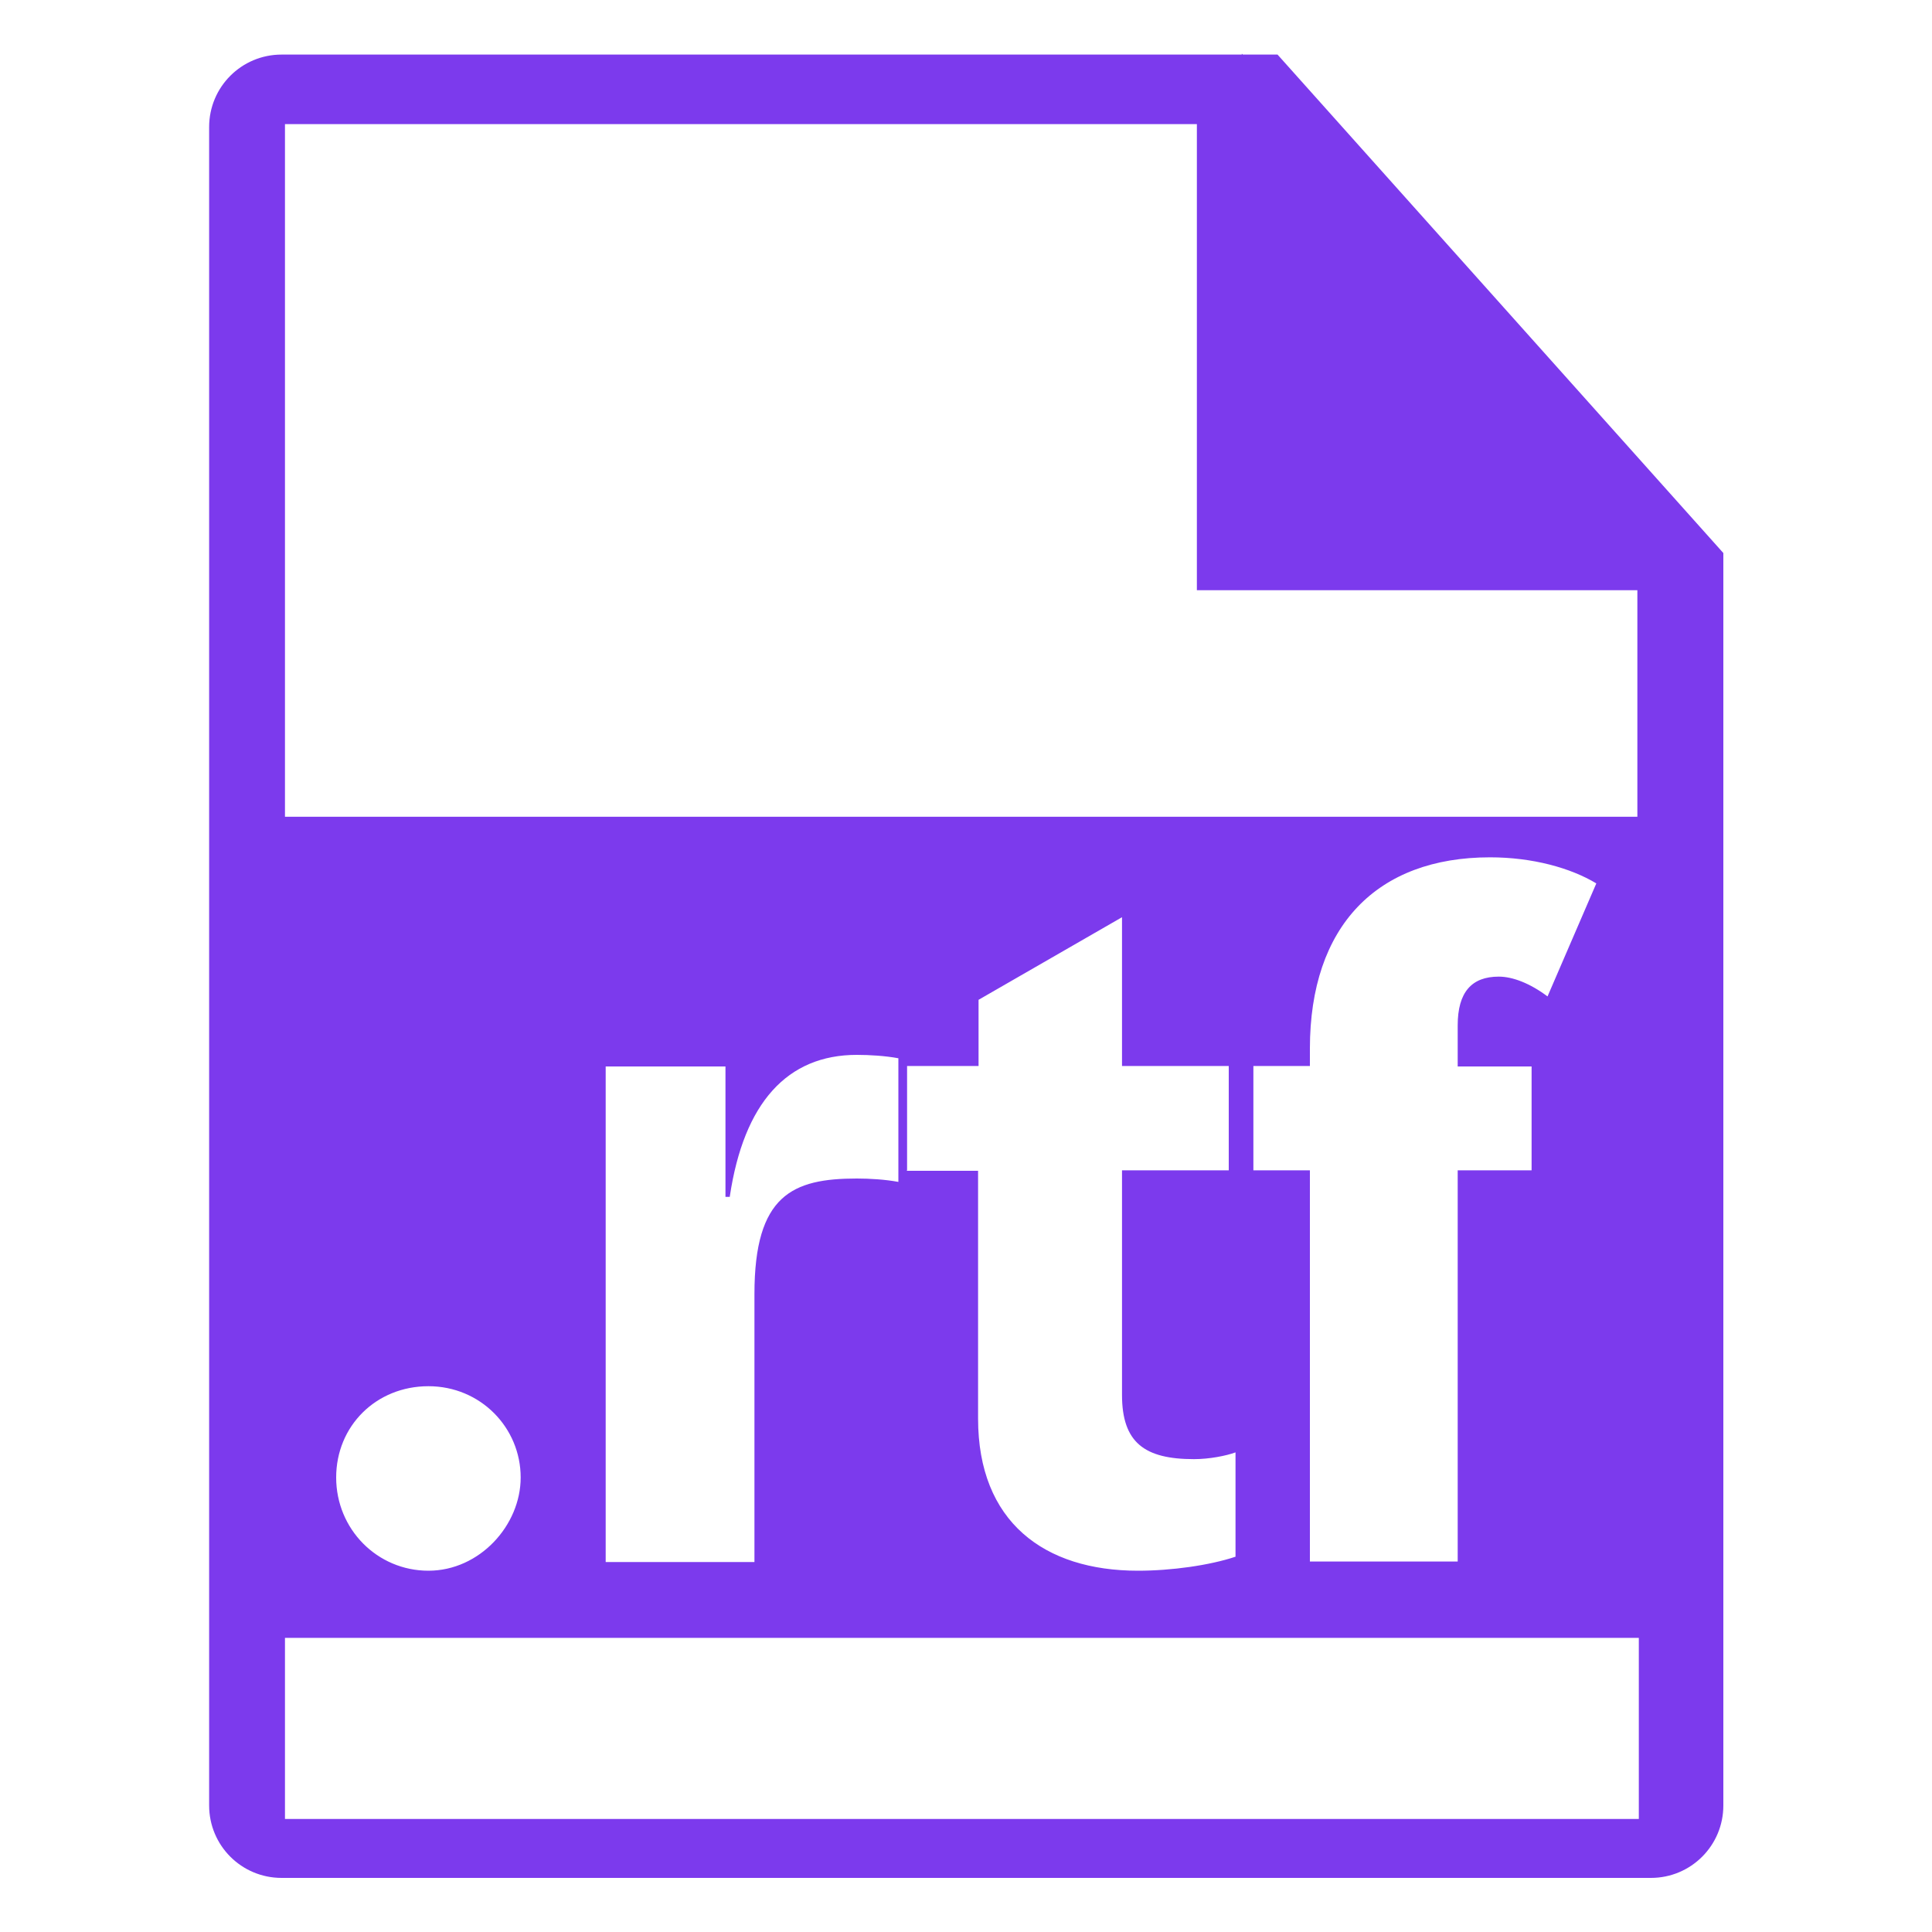
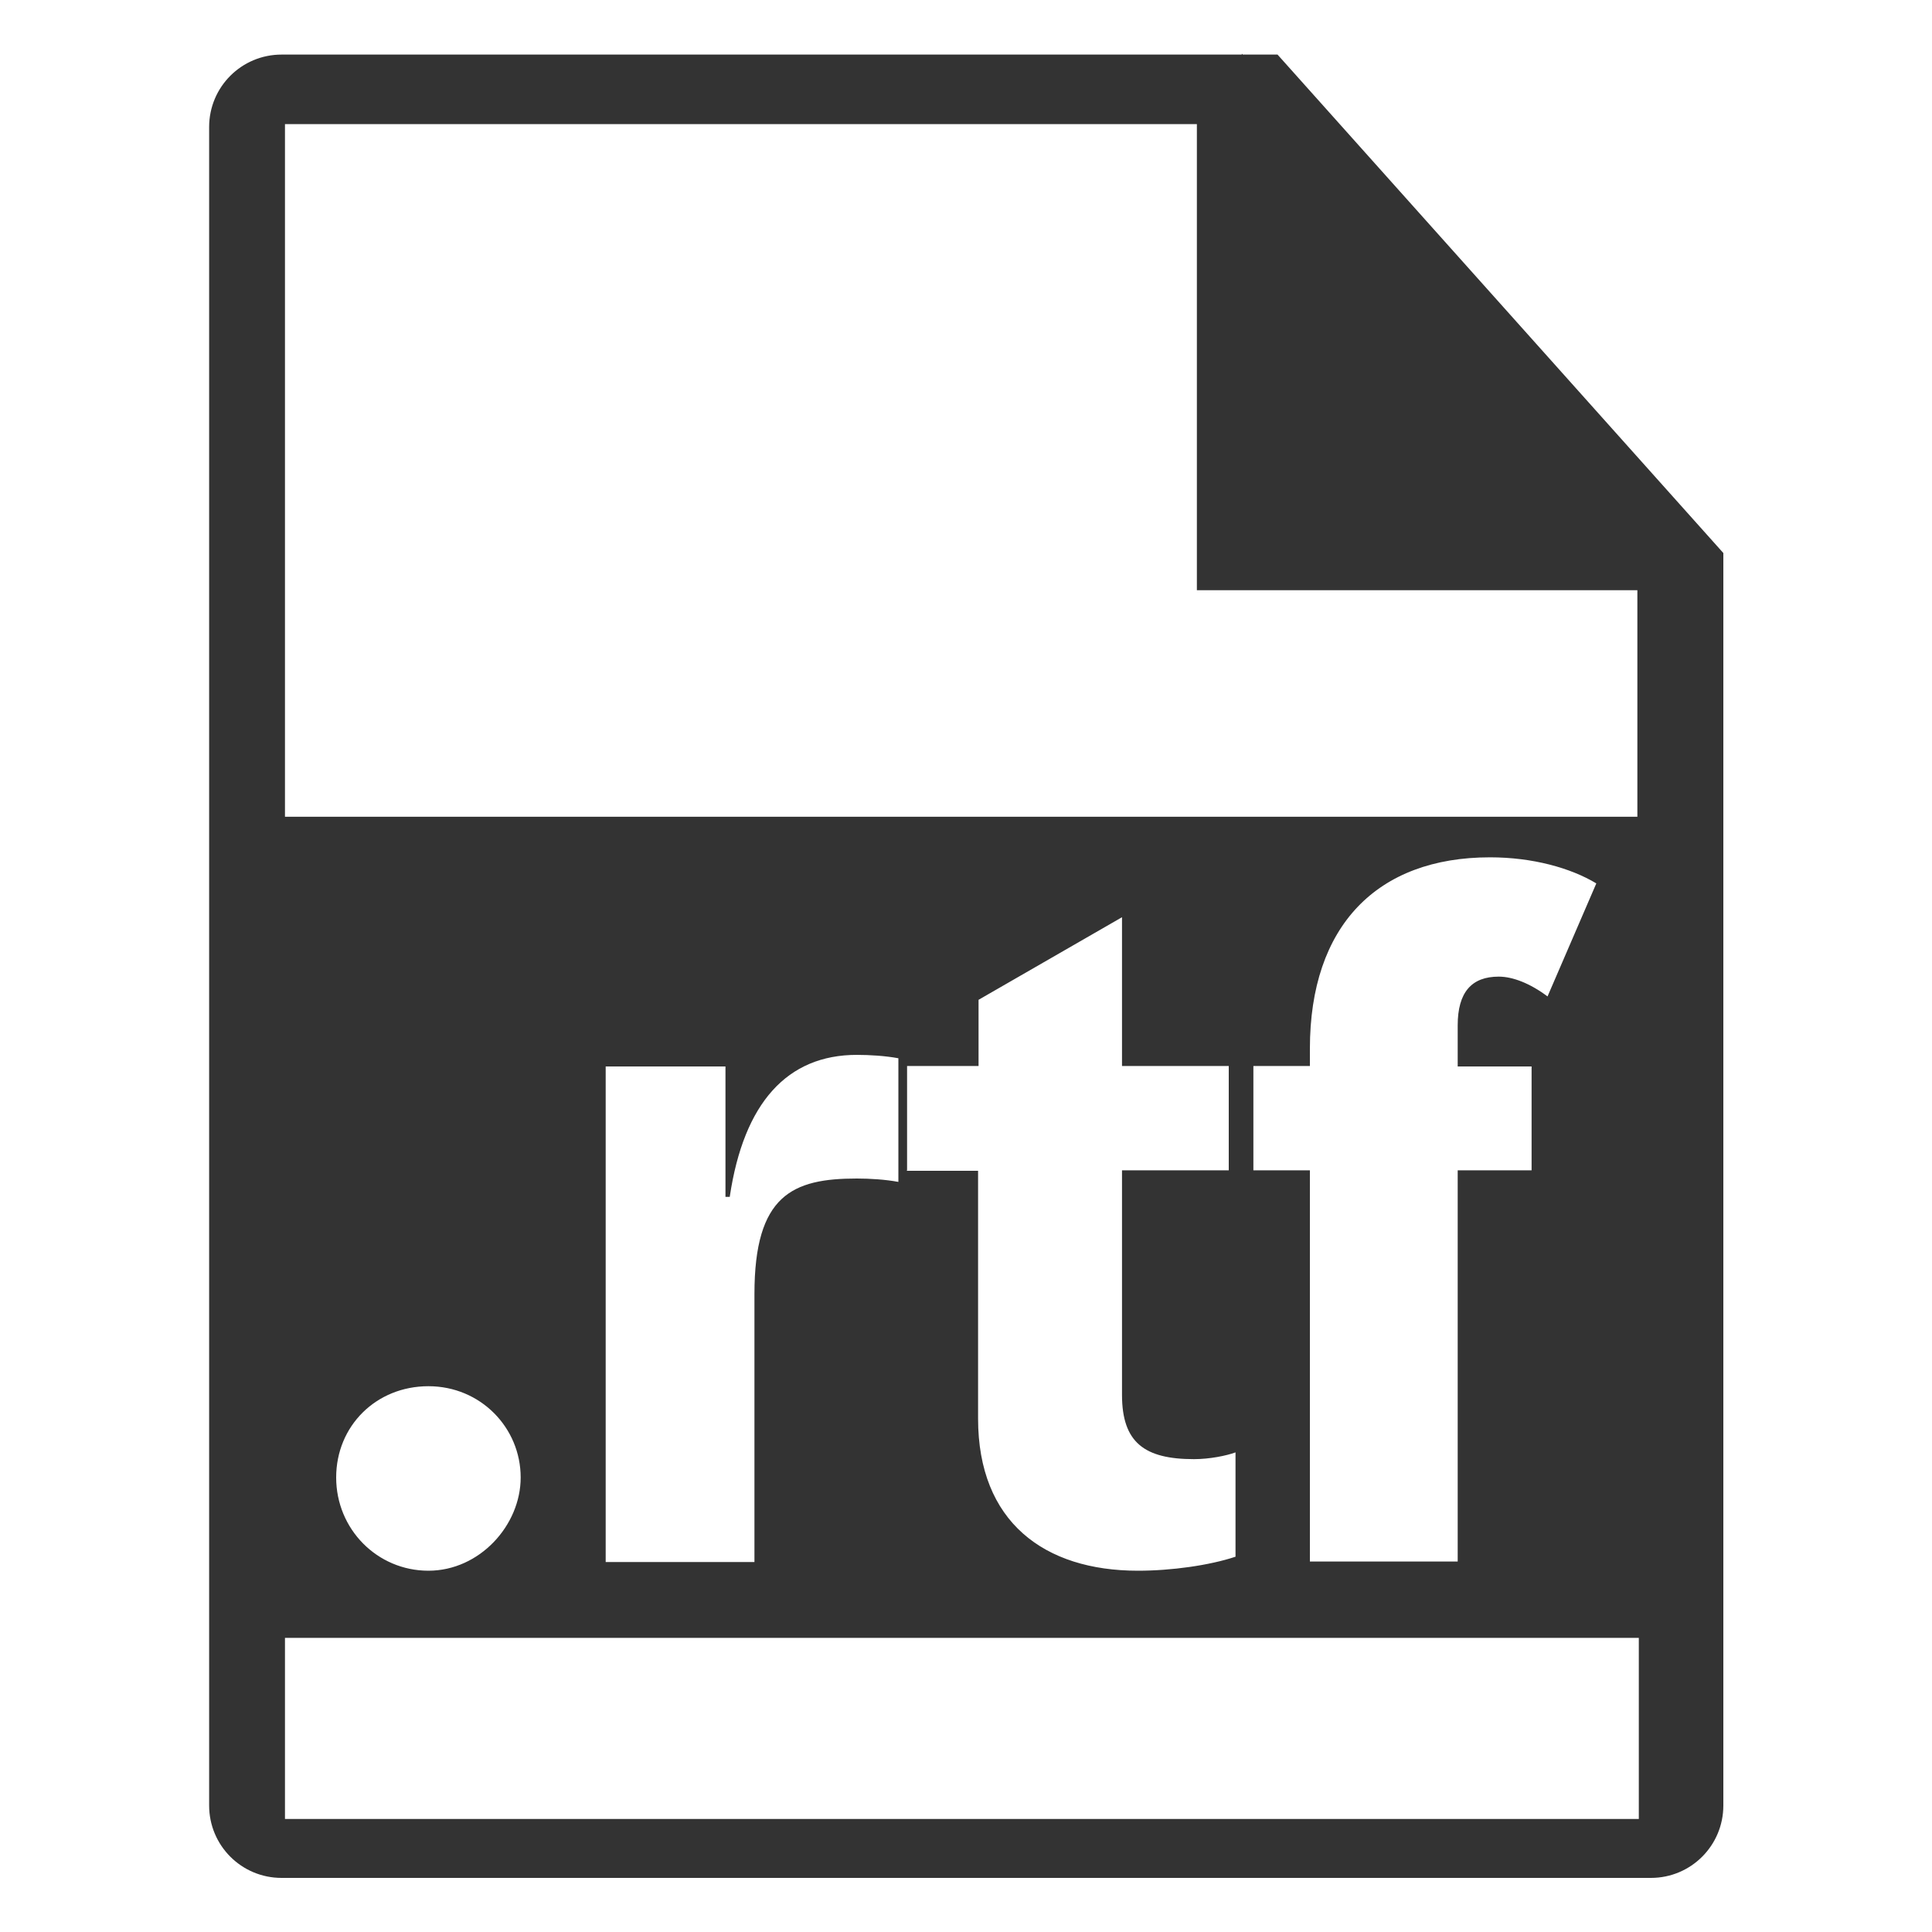
<svg xmlns="http://www.w3.org/2000/svg" id="_リッチテキスト" data-name="リッチテキスト" viewBox="0 0 40 40">
  <defs>
    <style>
      .cls-1 {
-         fill: #7c3aed;
+         fill: #333;
      }
    </style>
  </defs>
  <path class="cls-1" d="M26.45,1.13h-.72l-.02-.02v.02H5.83c-.83,0-1.5.67-1.5,1.5v14.34h0v17.04h0v3.37c0,.83.67,1.5,1.5,1.5h28.35c.83,0,1.5-.67,1.5-1.5V11.45L26.45,1.13ZM5.9,2.57h18.88v9.65h9.12v4.69H5.9V2.57ZM31.71,22.07v2.16h-1.53v8.1h-3.06v-8.1h-1.17v-2.16h1.17v-.36c0-2.54,1.39-3.96,3.73-3.96.88,0,1.67.22,2.2.54l-1.01,2.34c-.36-.27-.72-.41-1.01-.41-.56,0-.85.32-.85,1.01v.85h1.53ZM18.78,24.23v-2.16h1.48v-1.37l2.97-1.71v3.08h2.21v2.16h-2.21v4.65c0,.99.47,1.33,1.49,1.33.32,0,.67-.07.86-.14v2.16c-.54.18-1.33.29-2.02.29-1.94,0-3.31-1.01-3.31-3.15v-5.13h-1.48ZM15.11,24.77c.29-1.94,1.19-2.93,2.63-2.93.27,0,.59.02.86.07v2.56c-.27-.05-.59-.07-.86-.07-1.33,0-2.12.34-2.12,2.39v5.55h-3.08v-10.26h2.48v2.7h.09ZM10.78,30.59c0,.99-.85,1.93-1.91,1.93s-1.91-.86-1.91-1.93.83-1.89,1.91-1.89,1.91.86,1.91,1.89ZM33.93,37.66H5.9v-3.75h28.03v3.75Z" />
</svg>
